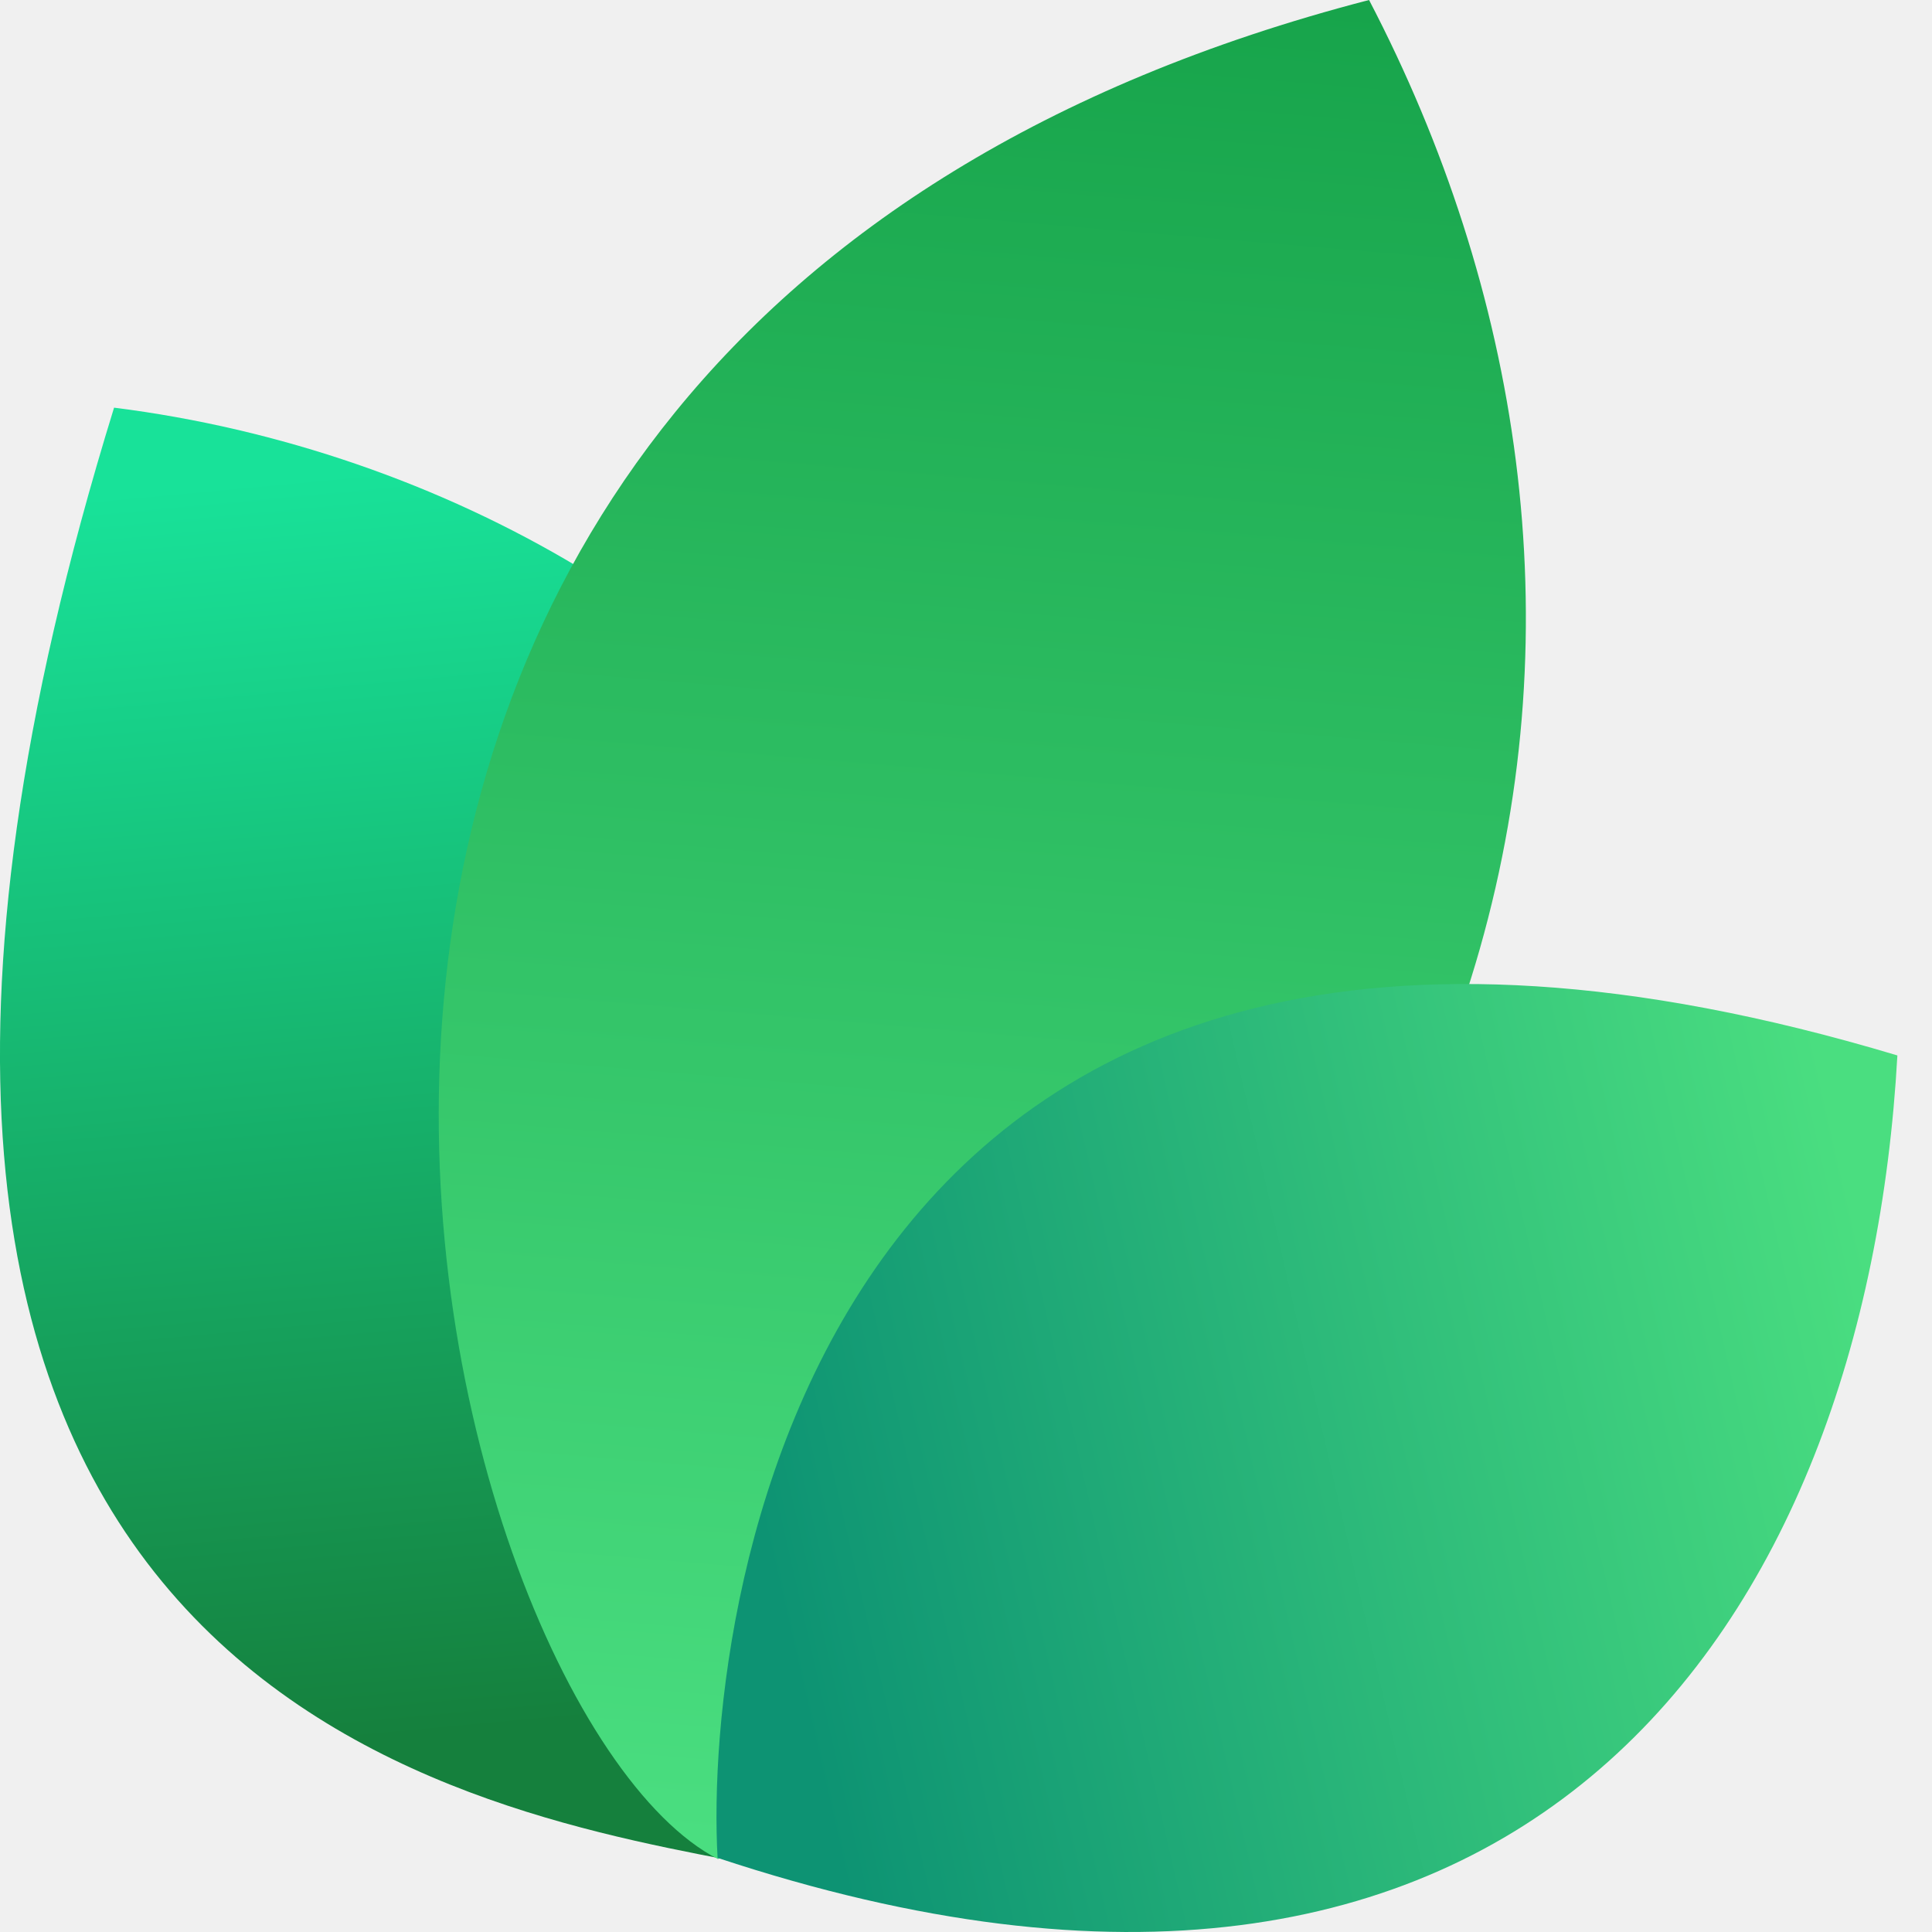
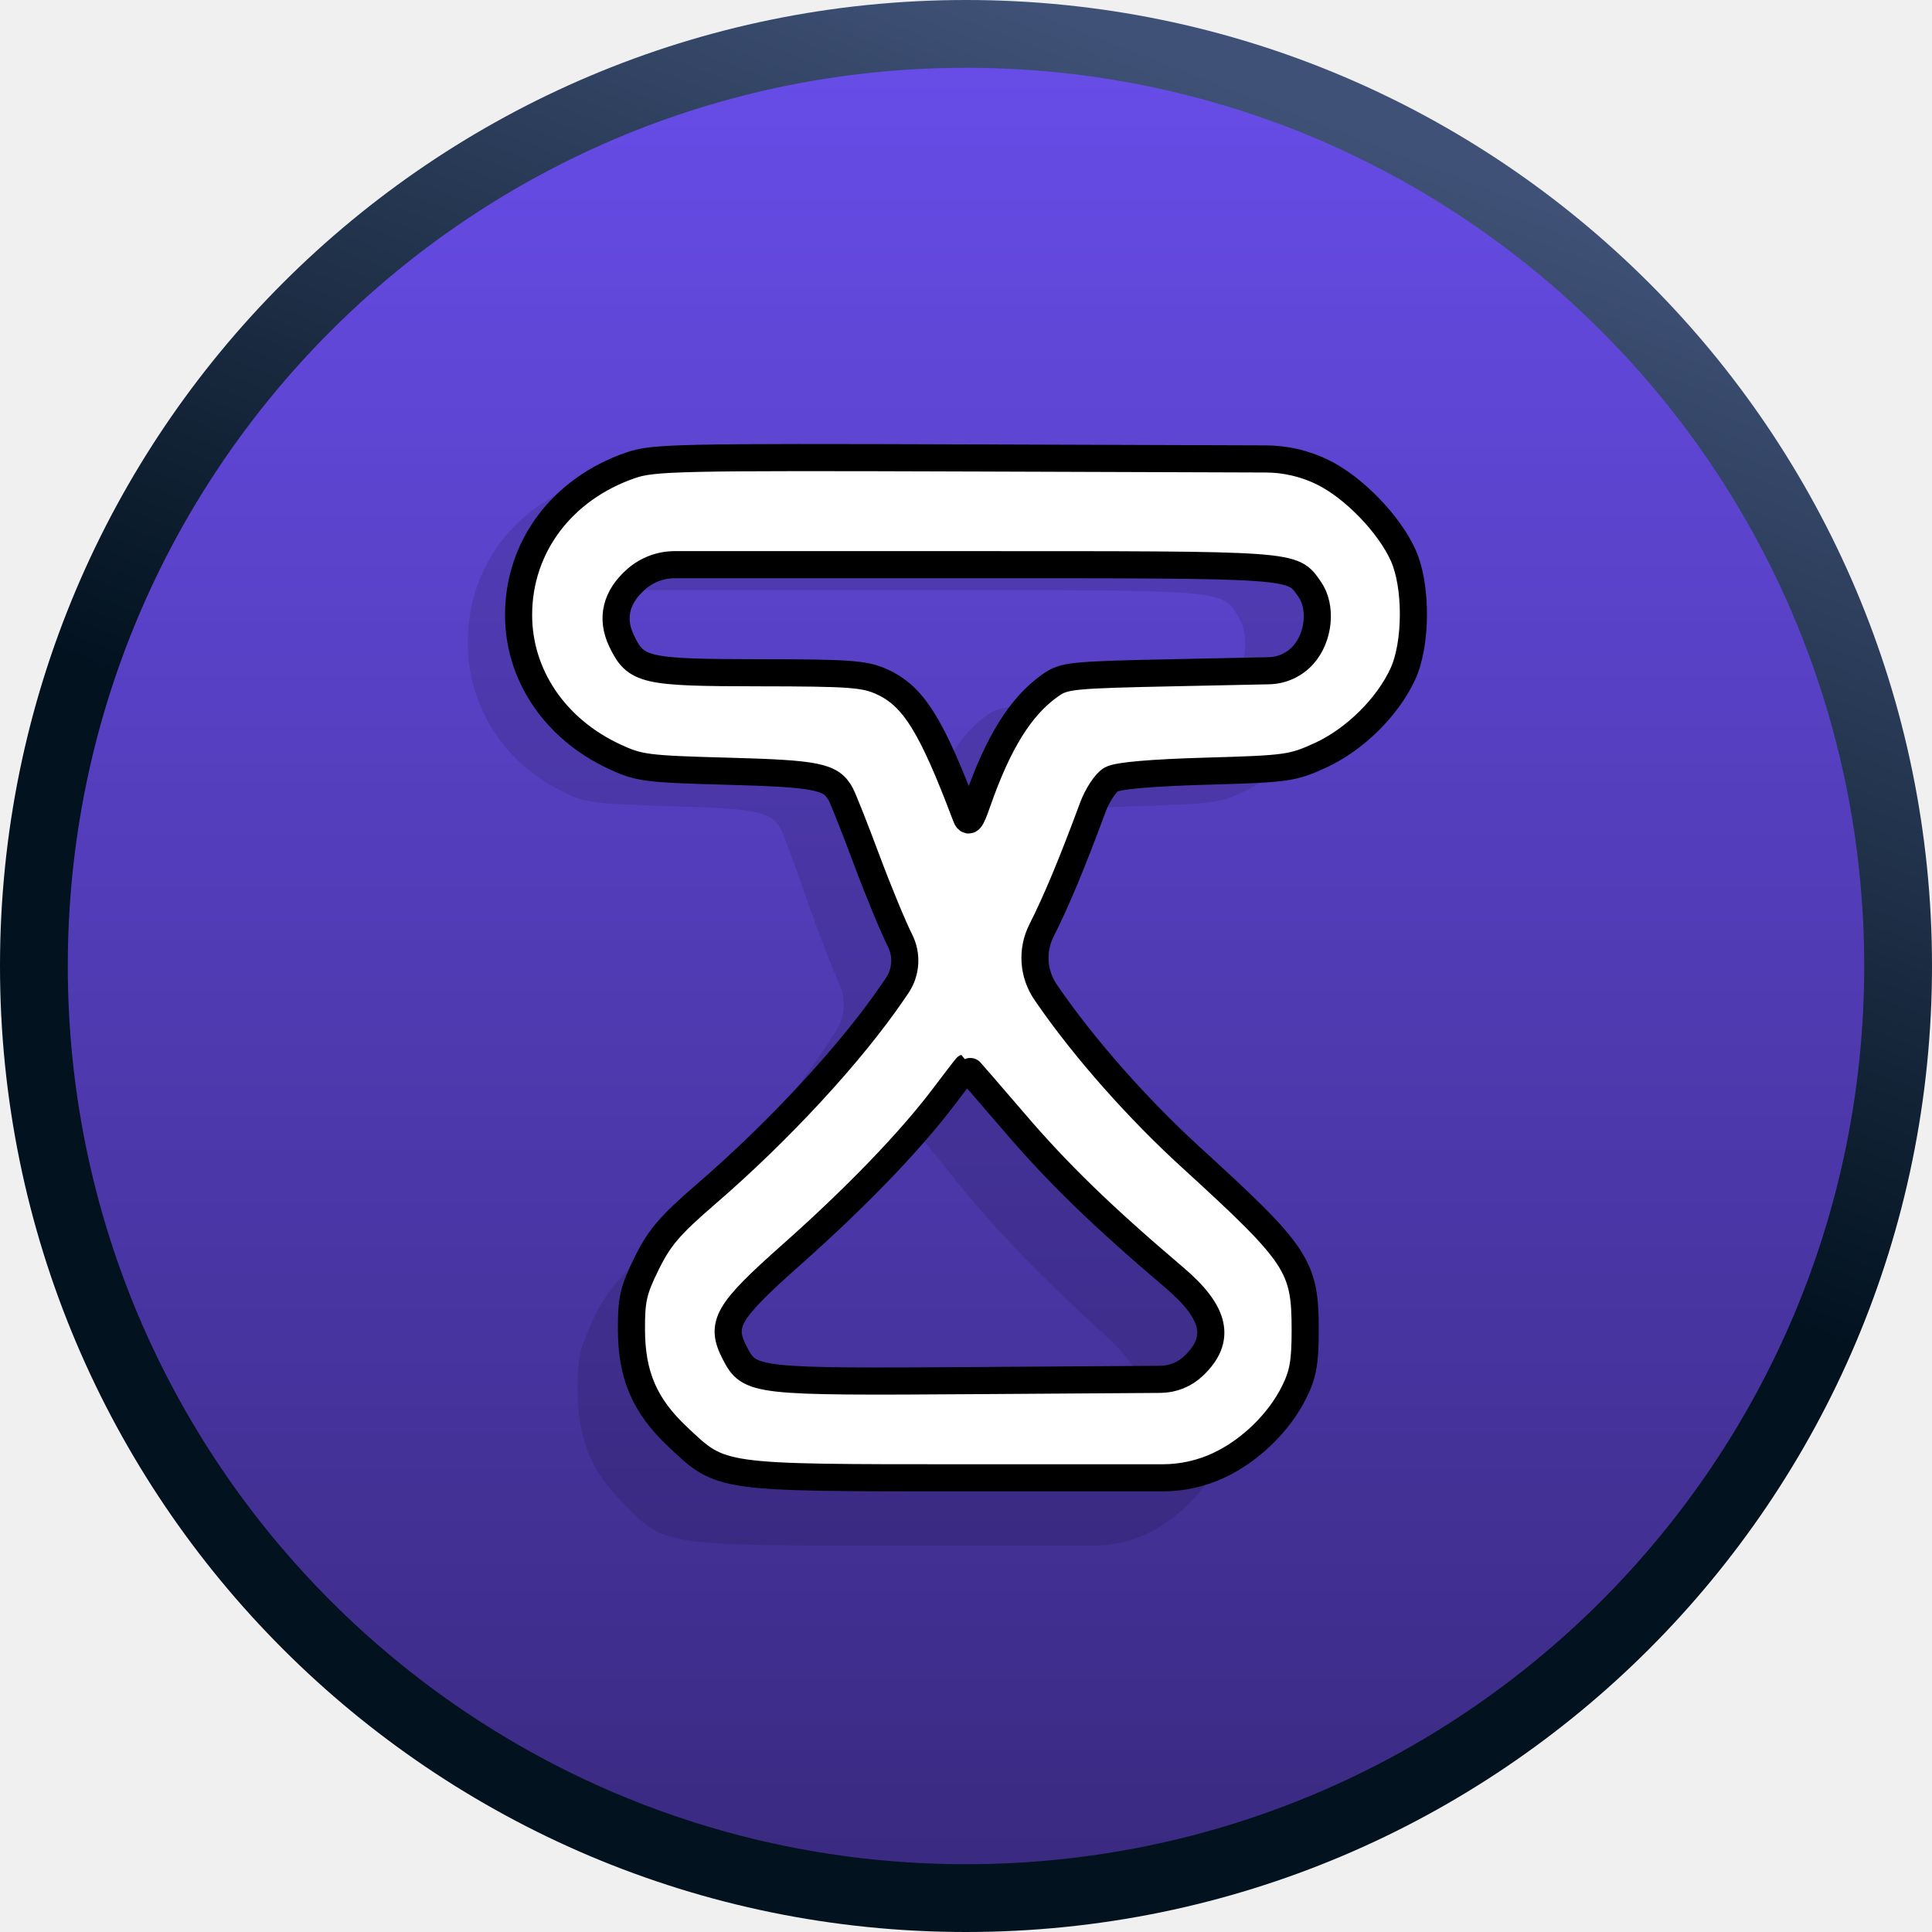
- <svg xmlns="http://www.w3.org/2000/svg" width="24" height="24" viewBox="0 0 24 24" fill="none">
-   <path d="M9.061 23.108C5.268 22.377 -3.391 20.627 1.417 5.064C9.634 6.099 16.973 14.064 9.061 23.108Z" fill="url(#paint0_linear_17557_2021)" />
-   <path d="M8.919 23.094C5.276 21.222 0.784 4.209 17.007 0C20.757 7.193 19.621 16.545 8.919 23.094Z" fill="url(#paint1_linear_17557_2021)" />
-   <path d="M8.914 23.079C8.735 19.882 10.159 9.085 23.57 13.111C23.181 20.123 18.984 26.418 8.914 23.079Z" fill="url(#paint2_linear_17557_2021)" />
+ <svg xmlns="http://www.w3.org/2000/svg" width="570" height="570" viewBox="0 0 570 570" fill="none">
+   <rect x="10" y="10" width="550" height="550" rx="275" fill="url(#paint0_linear_48_21)" stroke="url(#paint1_linear_48_21)" stroke-width="20" />
+   <path fill-rule="evenodd" clip-rule="evenodd" d="M170.098 143.408C150.454 150.734 138.082 168.462 138 189.4C137.927 208.029 148.376 224.725 165.469 233.299C172.598 236.873 174.65 237.159 198.115 237.843C223.844 238.592 227.783 239.458 230.537 244.972C231.281 246.46 234.634 255.575 237.986 265.224C241.339 274.874 245.632 286.044 247.526 290.047C249.67 294.579 249.343 299.894 246.658 304.129L245.532 305.905C233.469 324.929 212.817 348.957 191.734 368.501C181.501 377.987 178.463 381.799 174.815 389.735C170.963 398.116 170.374 400.863 170.411 410.31C170.465 424.415 174.218 433.741 183.708 443.353C196.401 456.208 195.015 456 267.82 456H322.869C328.501 456 334.055 454.684 339.088 452.157C348.122 447.62 356.437 438.926 360.788 429.463C363.314 423.971 363.917 420.287 363.917 410.34C363.917 390.577 361.847 387.217 331.003 356.953C315.911 342.143 300.631 323.572 290.213 307.376L289.455 306.197C285.753 300.443 285.274 293.189 288.186 286.998C292.499 277.822 296.854 266.596 302.897 249.065C304.206 245.269 306.593 241.355 308.204 240.368C310.088 239.213 319.816 238.307 335.494 237.826C358.704 237.115 360.256 236.883 368.295 232.928C378.13 228.088 387.628 218.005 391.981 207.783C395.971 198.412 396.013 180.561 392.067 171.17C387.989 161.464 377.823 150.191 368.929 145.513C363.858 142.847 358.219 141.444 352.49 141.423L269.173 141.12C183.361 140.806 176.66 140.962 170.098 143.408ZM171.812 178.527C165.963 184.027 164.488 190.619 167.558 197.546C171.66 206.804 174.056 207.403 207.122 207.439C233.237 207.467 237.35 207.793 242.351 210.224C251.372 214.61 256.593 223.587 266.425 251.618C267.266 254.017 267.85 253.262 269.808 247.25C275.793 228.869 282.199 217.827 290.598 211.411C294.692 208.283 296.37 208.099 327.149 207.407L353.246 206.821C357.161 206.733 360.847 204.957 363.354 201.949C367.917 196.477 368.764 187.097 365.188 181.631C360.136 173.905 362.289 174.069 265.903 174.069H183.064C178.882 174.069 174.858 175.663 171.812 178.527ZM260.146 338.293C250.44 352.101 234.917 369.413 216.404 387.075C197.78 404.843 195.789 408.564 200.116 417.525C204.355 426.306 205.518 426.447 269.85 425.98L298.863 425.77L322.125 425.602C325.805 425.575 329.321 424.076 331.889 421.44C339.885 413.233 338.219 405.036 326.353 394.198C305.63 375.27 293.01 362.11 280.36 346.232C272.882 336.846 266.698 329.197 266.615 329.234C266.534 329.27 263.621 333.346 260.146 338.293Z" fill="black" fill-opacity="0.12" />
+   <path fill-rule="evenodd" clip-rule="evenodd" d="M185.973 137.301C165.793 144.302 153.084 161.241 153 181.249C152.925 199.05 163.659 215.004 181.218 223.197C188.541 226.612 190.648 226.885 214.753 227.539C241.182 228.255 245.228 229.082 248.057 234.351C248.822 235.773 252.266 244.483 255.71 253.703C259.154 262.924 263.564 273.597 265.509 277.423C267.691 281.713 267.363 286.851 264.652 290.828L263.461 292.576C251.069 310.754 229.855 333.715 208.197 352.39C197.686 361.454 194.565 365.097 190.818 372.68C186.861 380.689 186.256 383.314 186.294 392.34C186.349 405.819 190.205 414.73 199.953 423.915C212.991 436.199 211.568 436 286.356 436H343.025C348.74 436 354.386 434.746 359.565 432.328C368.845 427.993 377.386 419.685 381.856 410.643C384.451 405.395 385.071 401.874 385.071 392.369C385.071 373.485 382.944 370.274 351.26 341.355C335.757 327.203 320.061 309.458 309.359 293.982L308.529 292.781C304.794 287.38 304.314 280.369 307.277 274.509C311.708 265.741 316.18 255.014 322.388 238.262C323.733 234.635 326.185 230.895 327.84 229.952C329.775 228.848 339.768 227.982 355.874 227.522C379.715 226.844 381.31 226.622 389.567 222.842C399.671 218.217 409.427 208.582 413.898 198.815C417.997 189.86 418.04 172.803 413.987 163.829C409.798 154.554 399.355 143.782 390.219 139.312C385.001 136.76 379.272 135.424 373.463 135.404L287.746 135.114C199.597 134.815 192.713 134.963 185.973 137.301ZM187.733 170.859C181.725 176.114 180.21 182.414 183.363 189.033C187.577 197.88 190.038 198.452 224.004 198.486C250.831 198.513 255.056 198.824 260.194 201.147C269.46 205.339 274.823 213.916 284.922 240.701C285.787 242.994 286.387 242.272 288.398 236.528C294.546 218.964 301.127 208.412 309.754 202.282C313.96 199.293 315.684 199.117 347.301 198.456L374.365 197.89C378.239 197.809 381.906 196.125 384.493 193.24C389.179 188.011 390.05 179.048 386.376 173.825C381.186 166.442 383.398 166.599 284.387 166.599H199.077C194.904 166.599 190.874 168.113 187.733 170.859ZM278.473 323.525C268.502 336.719 252.556 353.261 233.539 370.139C214.408 387.117 212.363 390.673 216.808 399.235C221.162 407.626 222.357 407.76 288.441 407.314L318.244 407.114L342.347 406.951C346.008 406.927 349.522 405.505 352.17 402.976C360.384 395.134 358.672 387.301 346.483 376.945C325.195 358.858 312.232 346.283 299.238 331.111C291.556 322.142 285.203 314.833 285.119 314.868C285.035 314.902 282.043 318.797 278.473 323.525Z" fill="white" stroke="black" stroke-width="8" />
  <defs>
-     <linearGradient id="paint0_linear_17557_2021" x1="3.776" y1="5.916" x2="5.232" y2="21.559" gradientUnits="userSpaceOnUse">
-       <stop stop-color="#18E299" />
-       <stop offset="1" stop-color="#15803D" />
+     <linearGradient id="paint0_linear_48_21" x1="285" y1="20" x2="285" y2="550" gradientUnits="userSpaceOnUse">
+       <stop stop-color="#674CE7" />
+       <stop offset="1" stop-color="#3A2A81" />
    </linearGradient>
-     <linearGradient id="paint1_linear_17557_2021" x1="12.171" y1="-0.718" x2="10.19" y2="22.983" gradientUnits="userSpaceOnUse">
-       <stop stop-color="#16A34A" />
-       <stop offset="1" stop-color="#4ADE80" />
-     </linearGradient>
-     <linearGradient id="paint2_linear_17557_2021" x1="23.133" y1="15.353" x2="9.338" y2="18.52" gradientUnits="userSpaceOnUse">
-       <stop stop-color="#4ADE80" />
-       <stop offset="1" stop-color="#0D9373" />
+     <linearGradient id="paint1_linear_48_21" x1="403" y1="39.5" x2="208" y2="542.5" gradientUnits="userSpaceOnUse">
+       <stop stop-color="#3F5176" />
+       <stop offset="0.524" stop-color="#02121F" />
    </linearGradient>
  </defs>
</svg>
